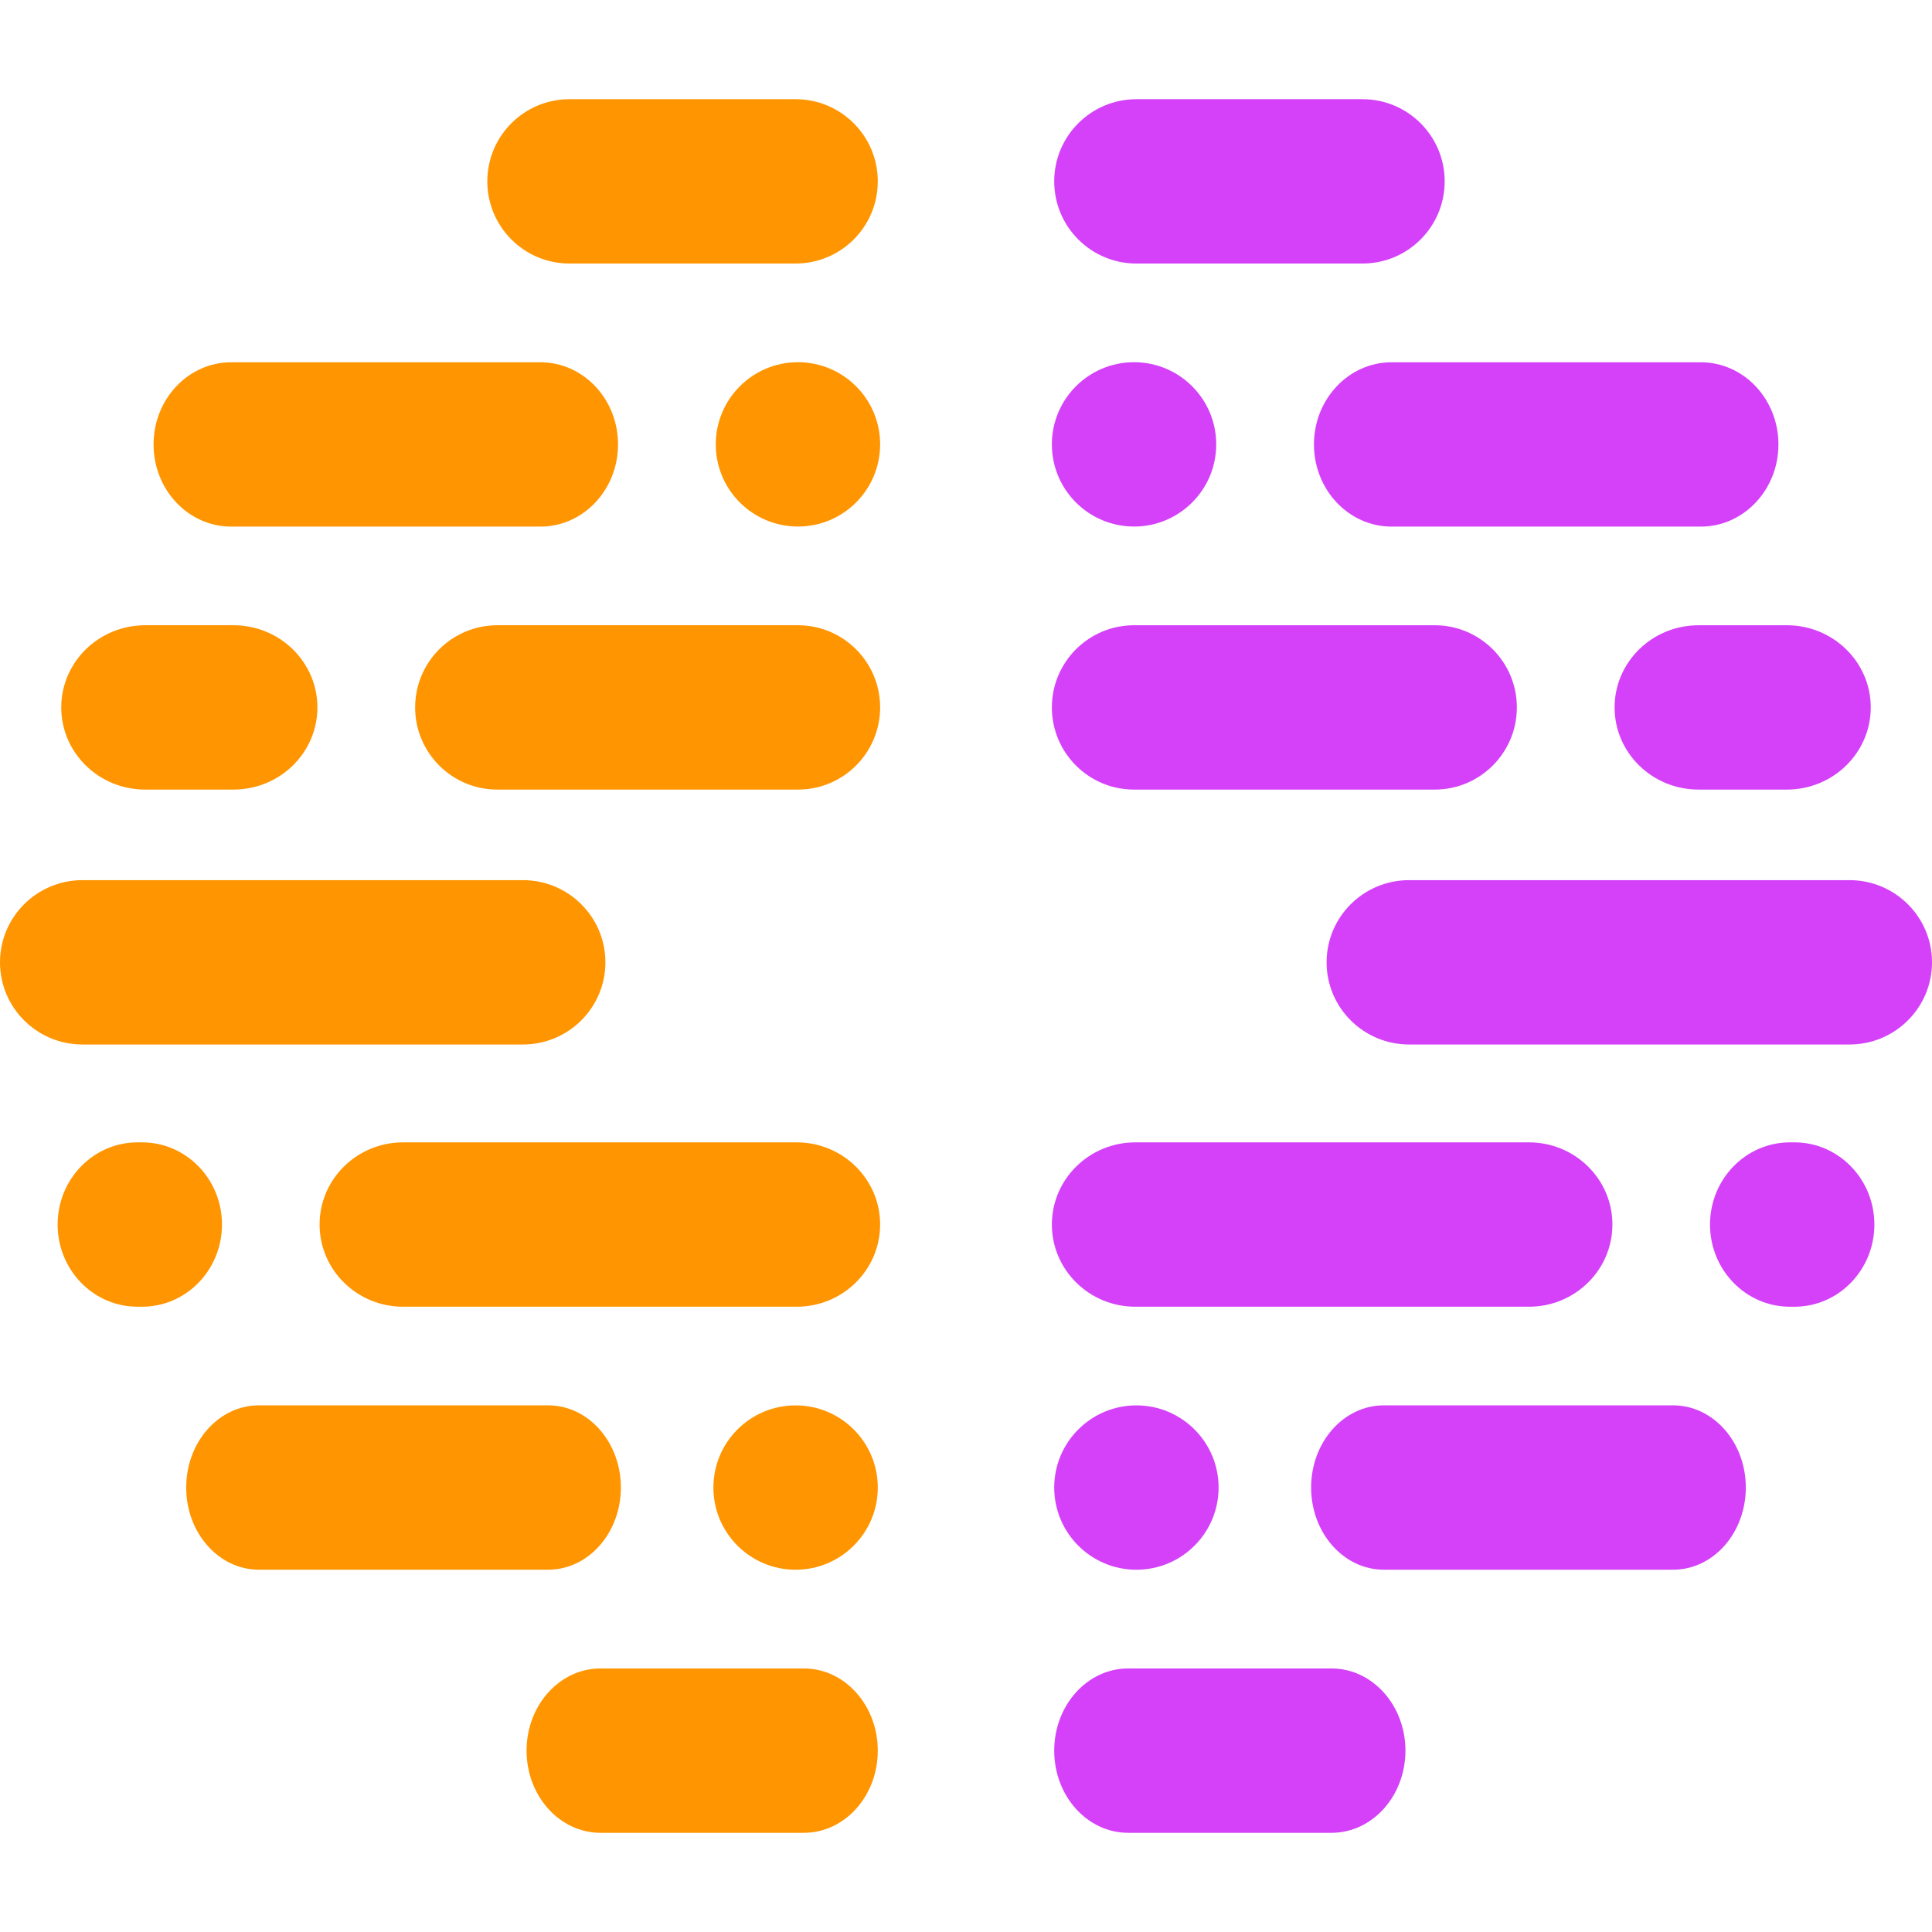
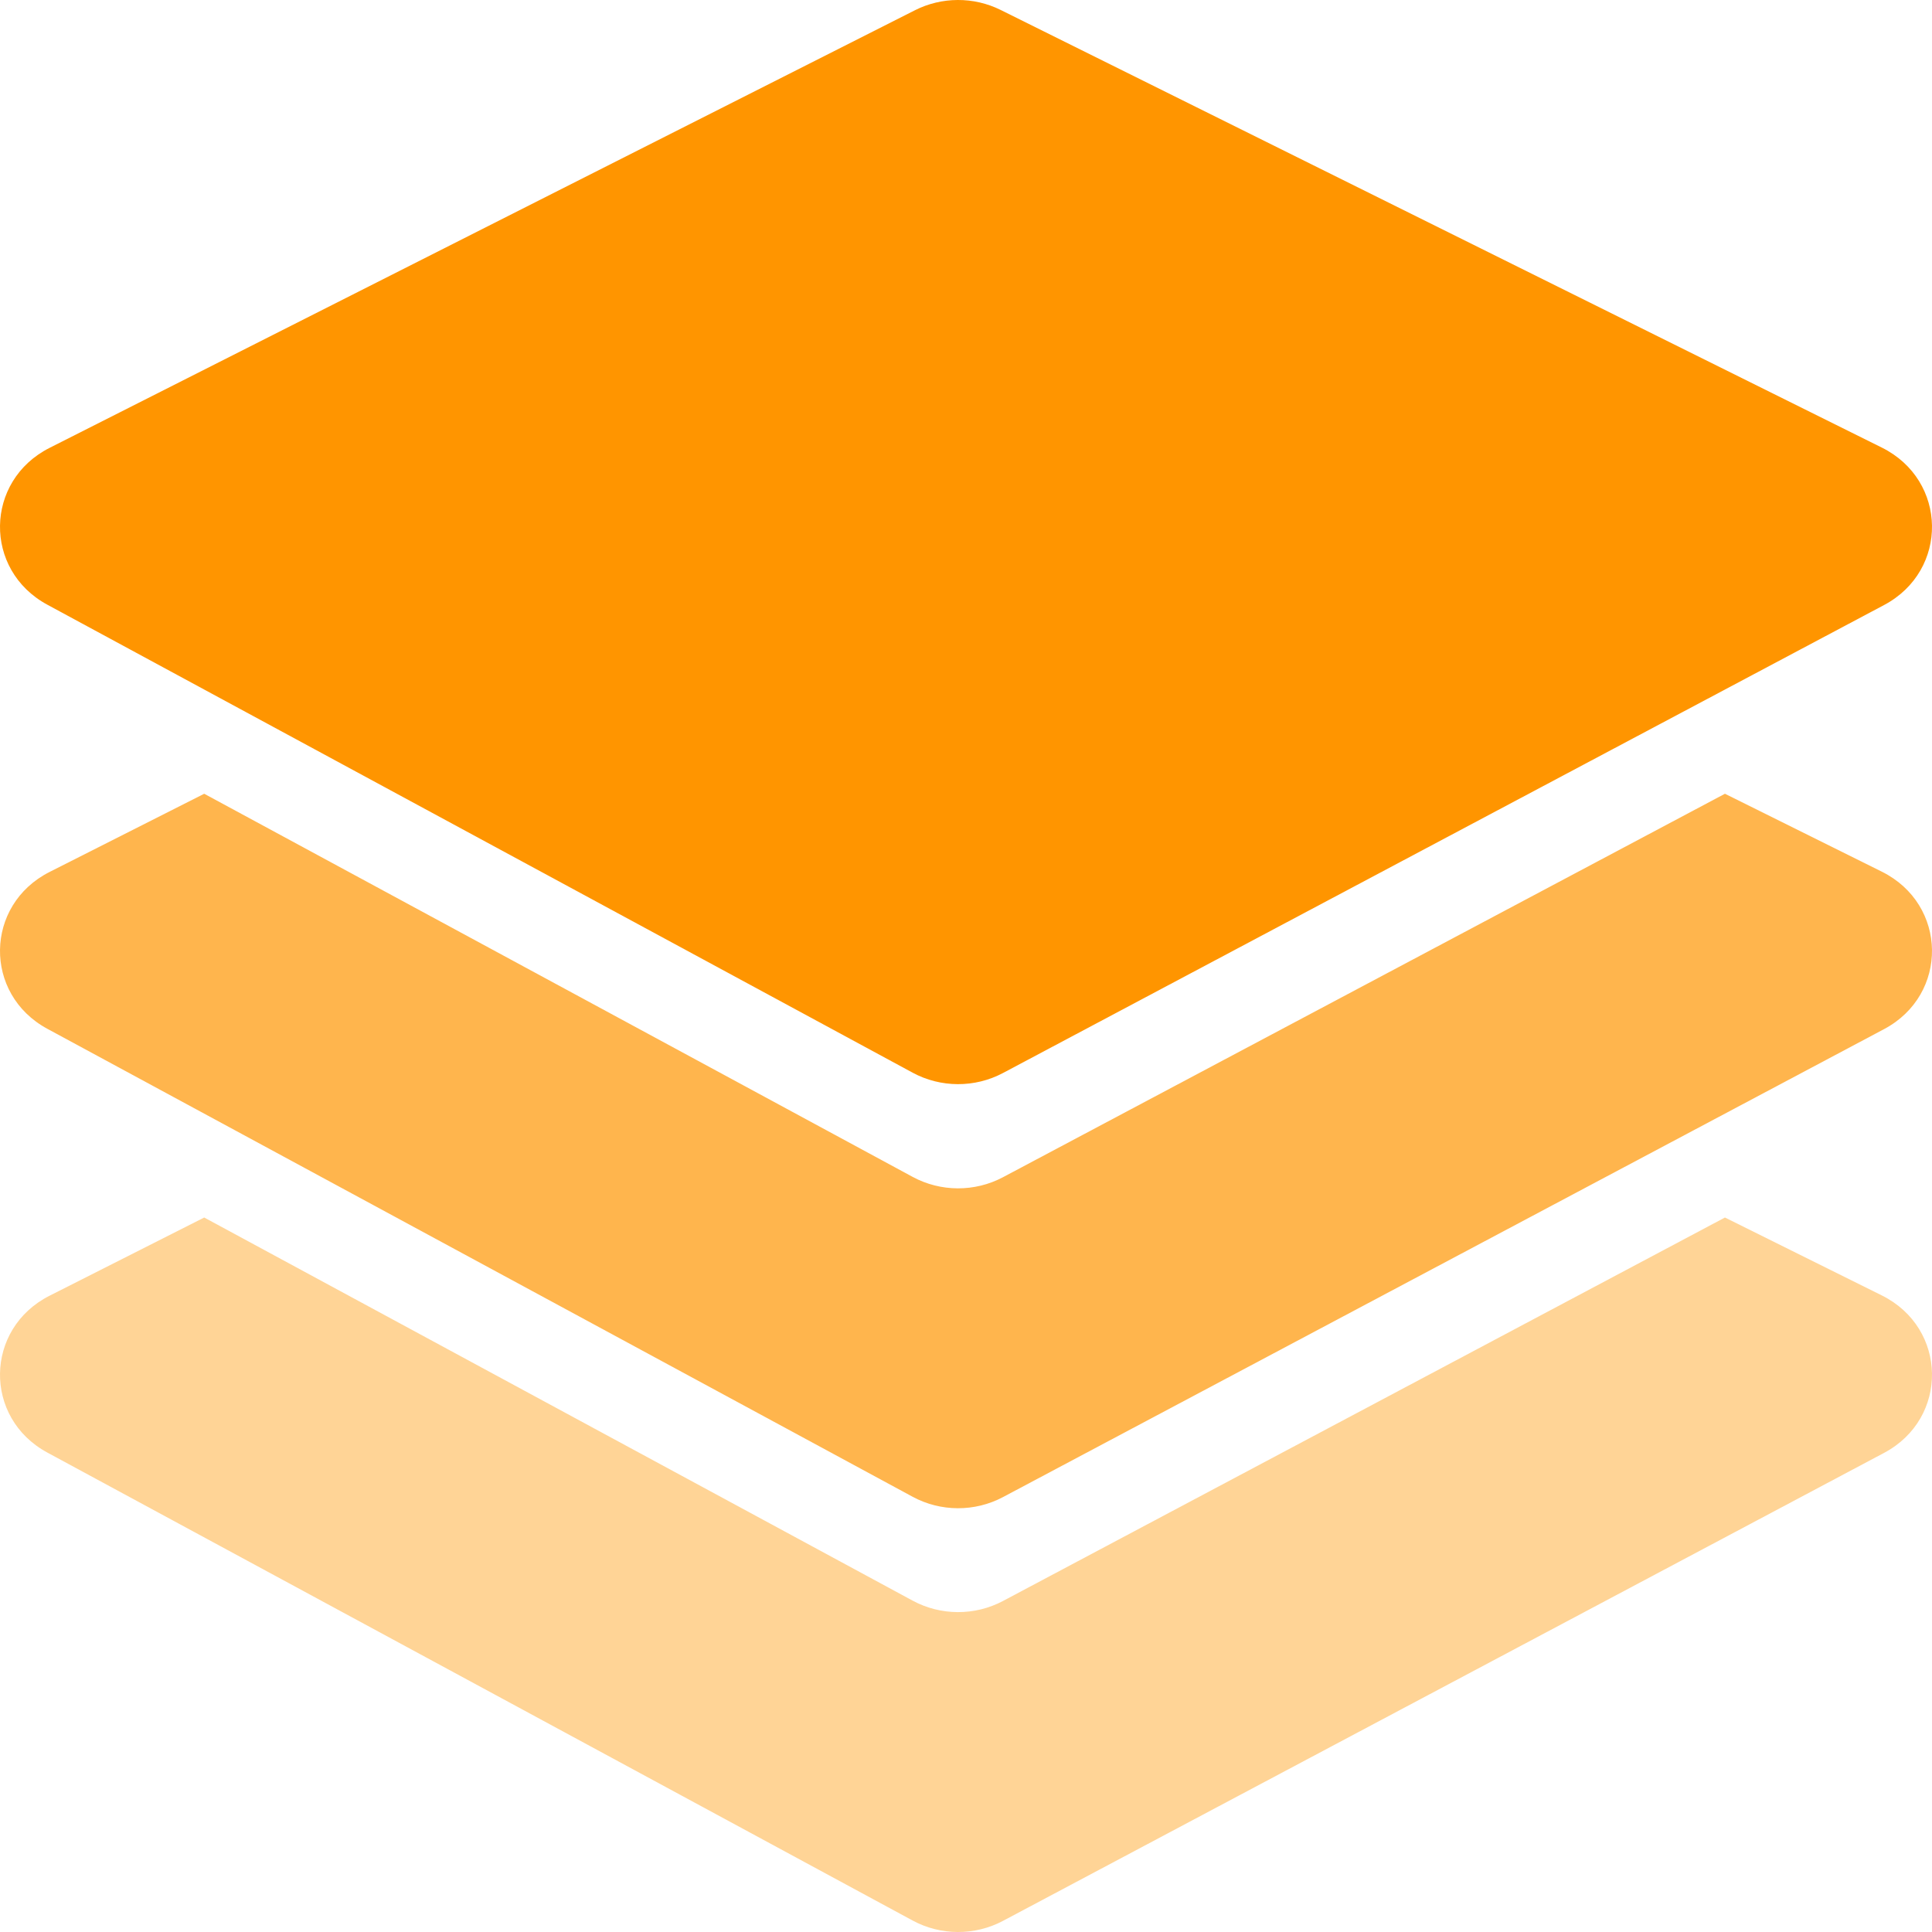
<svg xmlns="http://www.w3.org/2000/svg" width="1024" height="1024" viewBox="0 0 1024 1024" fill="none">
-   <path d="M0 510.049C0 485.994 19.573 466.494 43.717 466.494H277.156C301.301 466.494 320.874 485.994 320.874 510.049C320.874 534.103 301.301 553.603 277.156 553.603H43.717C19.573 553.603 0 534.103 0 510.049Z" fill="#FF9500" />
-   <path d="M258.291 96.125C258.291 120.178 277.789 139.677 301.842 139.677H421.691C445.744 139.677 465.243 120.178 465.243 96.125C465.243 72.073 445.744 52.574 421.691 52.574H301.842C277.789 52.574 258.291 72.073 258.291 96.125Z" fill="#FF9500" />
-   <path d="M81.395 235.56C81.395 259.613 99.822 279.112 122.554 279.112H286.413C309.145 279.112 327.572 259.613 327.572 235.56C327.572 211.508 309.145 192.01 286.413 192.01H122.554C99.822 192.01 81.395 211.508 81.395 235.56Z" fill="#FF9500" />
-   <path d="M220.036 374.947C220.036 399 239.535 418.499 263.588 418.499H422.934C446.987 418.499 466.485 399 466.485 374.947C466.485 350.894 446.987 331.396 422.934 331.396H263.588C239.535 331.396 220.036 350.894 220.036 374.947Z" fill="#FF9500" />
-   <path d="M379.379 235.528C379.379 259.581 398.884 279.079 422.932 279.079C446.98 279.079 466.485 259.581 466.485 235.528C466.485 211.475 446.98 191.977 422.932 191.977C398.884 191.977 379.379 211.475 379.379 235.528Z" fill="#FF9500" />
-   <path d="M32.464 374.947C32.464 399 52.385 418.499 76.959 418.499H123.733C148.307 418.499 168.229 399 168.229 374.947C168.229 350.894 148.307 331.396 123.733 331.396H76.959C52.385 331.396 32.464 350.894 32.464 374.947Z" fill="#FF9500" />
-   <path d="M279.093 927.872C279.093 903.817 296.632 884.316 318.267 884.316H426.071C447.706 884.316 465.245 903.817 465.245 927.872C465.245 951.926 447.706 971.427 426.071 971.427H318.267C296.632 971.427 279.093 951.926 279.093 927.872Z" fill="#FF9500" />
-   <path d="M98.686 788.421C98.686 764.365 115.931 744.865 137.205 744.865H290.555C311.829 744.865 329.075 764.365 329.075 788.421C329.075 812.475 311.829 831.976 290.555 831.976H137.205C115.931 831.976 98.686 812.475 98.686 788.421Z" fill="#FF9500" />
-   <path d="M169.391 649.032C169.391 624.977 189.192 605.477 213.617 605.477H422.259C446.684 605.477 466.484 624.977 466.484 649.032C466.484 673.088 446.684 692.587 422.259 692.587H213.617C189.192 692.587 169.391 673.088 169.391 649.032Z" fill="#FF9500" />
-   <path d="M378.121 788.436C378.121 764.382 397.63 744.881 421.682 744.881C445.735 744.881 465.244 764.382 465.244 788.436C465.244 812.491 445.735 831.992 421.682 831.992C397.63 831.992 378.121 812.491 378.121 788.436Z" fill="#FF9500" />
-   <path d="M30.544 649.032C30.544 624.977 49.499 605.477 72.88 605.477H75.315C98.697 605.477 117.651 624.977 117.651 649.032C117.651 673.088 98.697 692.587 75.315 692.587H72.88C49.499 692.587 30.544 673.088 30.544 649.032Z" fill="#FF9500" />
-   <path d="M1024 510.049C1024 485.994 1004.43 466.494 980.283 466.494H746.844C722.699 466.494 703.127 485.994 703.127 510.049C703.127 534.103 722.699 553.603 746.844 553.603H980.283C1004.43 553.603 1024 534.103 1024 510.049Z" fill="#D441F9" />
-   <path d="M765.709 96.125C765.709 120.178 746.211 139.677 722.158 139.677H602.309C578.256 139.677 558.757 120.178 558.757 96.125C558.757 72.073 578.256 52.574 602.309 52.574H722.158C746.211 52.574 765.709 72.073 765.709 96.125Z" fill="#D441F9" />
-   <path d="M942.605 235.56C942.605 259.613 924.178 279.112 901.446 279.112H737.587C714.856 279.112 696.428 259.613 696.428 235.56C696.428 211.508 714.856 192.01 737.587 192.01H901.446C924.178 192.01 942.605 211.508 942.605 235.56Z" fill="#D441F9" />
-   <path d="M803.964 374.947C803.964 399 784.465 418.499 760.412 418.499H601.066C577.013 418.499 557.515 399 557.515 374.947C557.515 350.894 577.013 331.396 601.066 331.396H760.412C784.465 331.396 803.964 350.894 803.964 374.947Z" fill="#D441F9" />
-   <path d="M644.621 235.528C644.621 259.581 625.116 279.079 601.068 279.079C577.02 279.079 557.515 259.581 557.515 235.528C557.515 211.475 577.02 191.977 601.068 191.977C625.116 191.977 644.621 211.475 644.621 235.528Z" fill="#D441F9" />
-   <path d="M991.536 374.947C991.536 399 971.615 418.499 947.041 418.499H900.267C875.693 418.499 855.771 399 855.771 374.947C855.771 350.894 875.693 331.396 900.267 331.396H947.041C971.615 331.396 991.536 350.894 991.536 374.947Z" fill="#D441F9" />
-   <path d="M744.907 927.872C744.907 903.817 727.368 884.316 705.733 884.316H597.929C576.294 884.316 558.755 903.817 558.755 927.872C558.755 951.926 576.294 971.427 597.929 971.427H705.733C727.368 971.427 744.907 951.926 744.907 927.872Z" fill="#D441F9" />
-   <path d="M925.314 788.421C925.314 764.365 908.069 744.865 886.795 744.865H733.445C712.171 744.865 694.925 764.365 694.925 788.421C694.925 812.475 712.171 831.976 733.445 831.976H886.795C908.069 831.976 925.314 812.475 925.314 788.421Z" fill="#D441F9" />
-   <path d="M854.609 649.032C854.609 624.977 834.808 605.477 810.383 605.477H601.741C577.316 605.477 557.517 624.977 557.517 649.032C557.517 673.088 577.316 692.587 601.741 692.587H810.383C834.808 692.587 854.609 673.088 854.609 649.032Z" fill="#D441F9" />
-   <path d="M645.879 788.436C645.879 764.382 626.371 744.881 602.318 744.881C578.265 744.881 558.756 764.382 558.756 788.436C558.756 812.491 578.265 831.992 602.318 831.992C626.371 831.992 645.879 812.491 645.879 788.436Z" fill="#D441F9" />
-   <path d="M993.456 649.032C993.456 624.977 974.501 605.477 951.12 605.477H948.685C925.303 605.477 906.349 624.977 906.349 649.032C906.349 673.088 925.303 692.587 948.685 692.587H951.12C974.501 692.587 993.456 673.088 993.456 649.032Z" fill="#D441F9" />
+   <path d="M108.24 645.309L483.728 848.383C498.572 856.412 516.676 856.48 531.584 848.563L914.255 645.309L997.379 686.592C1032.32 703.946 1033.01 751.778 998.591 770.064L531.584 1018.11C516.676 1026.03 498.572 1025.96 483.728 1017.93L25.079 769.88C-8.902 751.502 -8.21 704.198 26.296 686.748L108.24 645.309Z" fill="#FFD496" />
+   <path d="M108.24 420.705L483.728 623.779C498.572 631.808 516.676 631.876 531.584 623.959L914.255 420.705L997.379 461.989C1032.32 479.342 1033.01 527.175 998.591 545.46L531.584 793.503C516.676 801.423 498.572 801.356 483.728 793.327L25.079 545.276C-8.902 526.899 -8.21 479.594 26.296 462.145L108.24 420.705Z" fill="#FFB54D" />
+   <path d="M483.728 568.551L25.079 320.5C-8.902 302.122 -8.21 254.82 26.296 237.37L484.936 5.432C499.14 -1.753 516.1 -1.813 530.36 5.27L997.379 237.214C1032.32 254.566 1033.01 302.401 998.591 320.683L531.584 568.727C516.676 576.648 498.572 576.58 483.728 568.551Z" fill="#FF9500" />
</svg>
